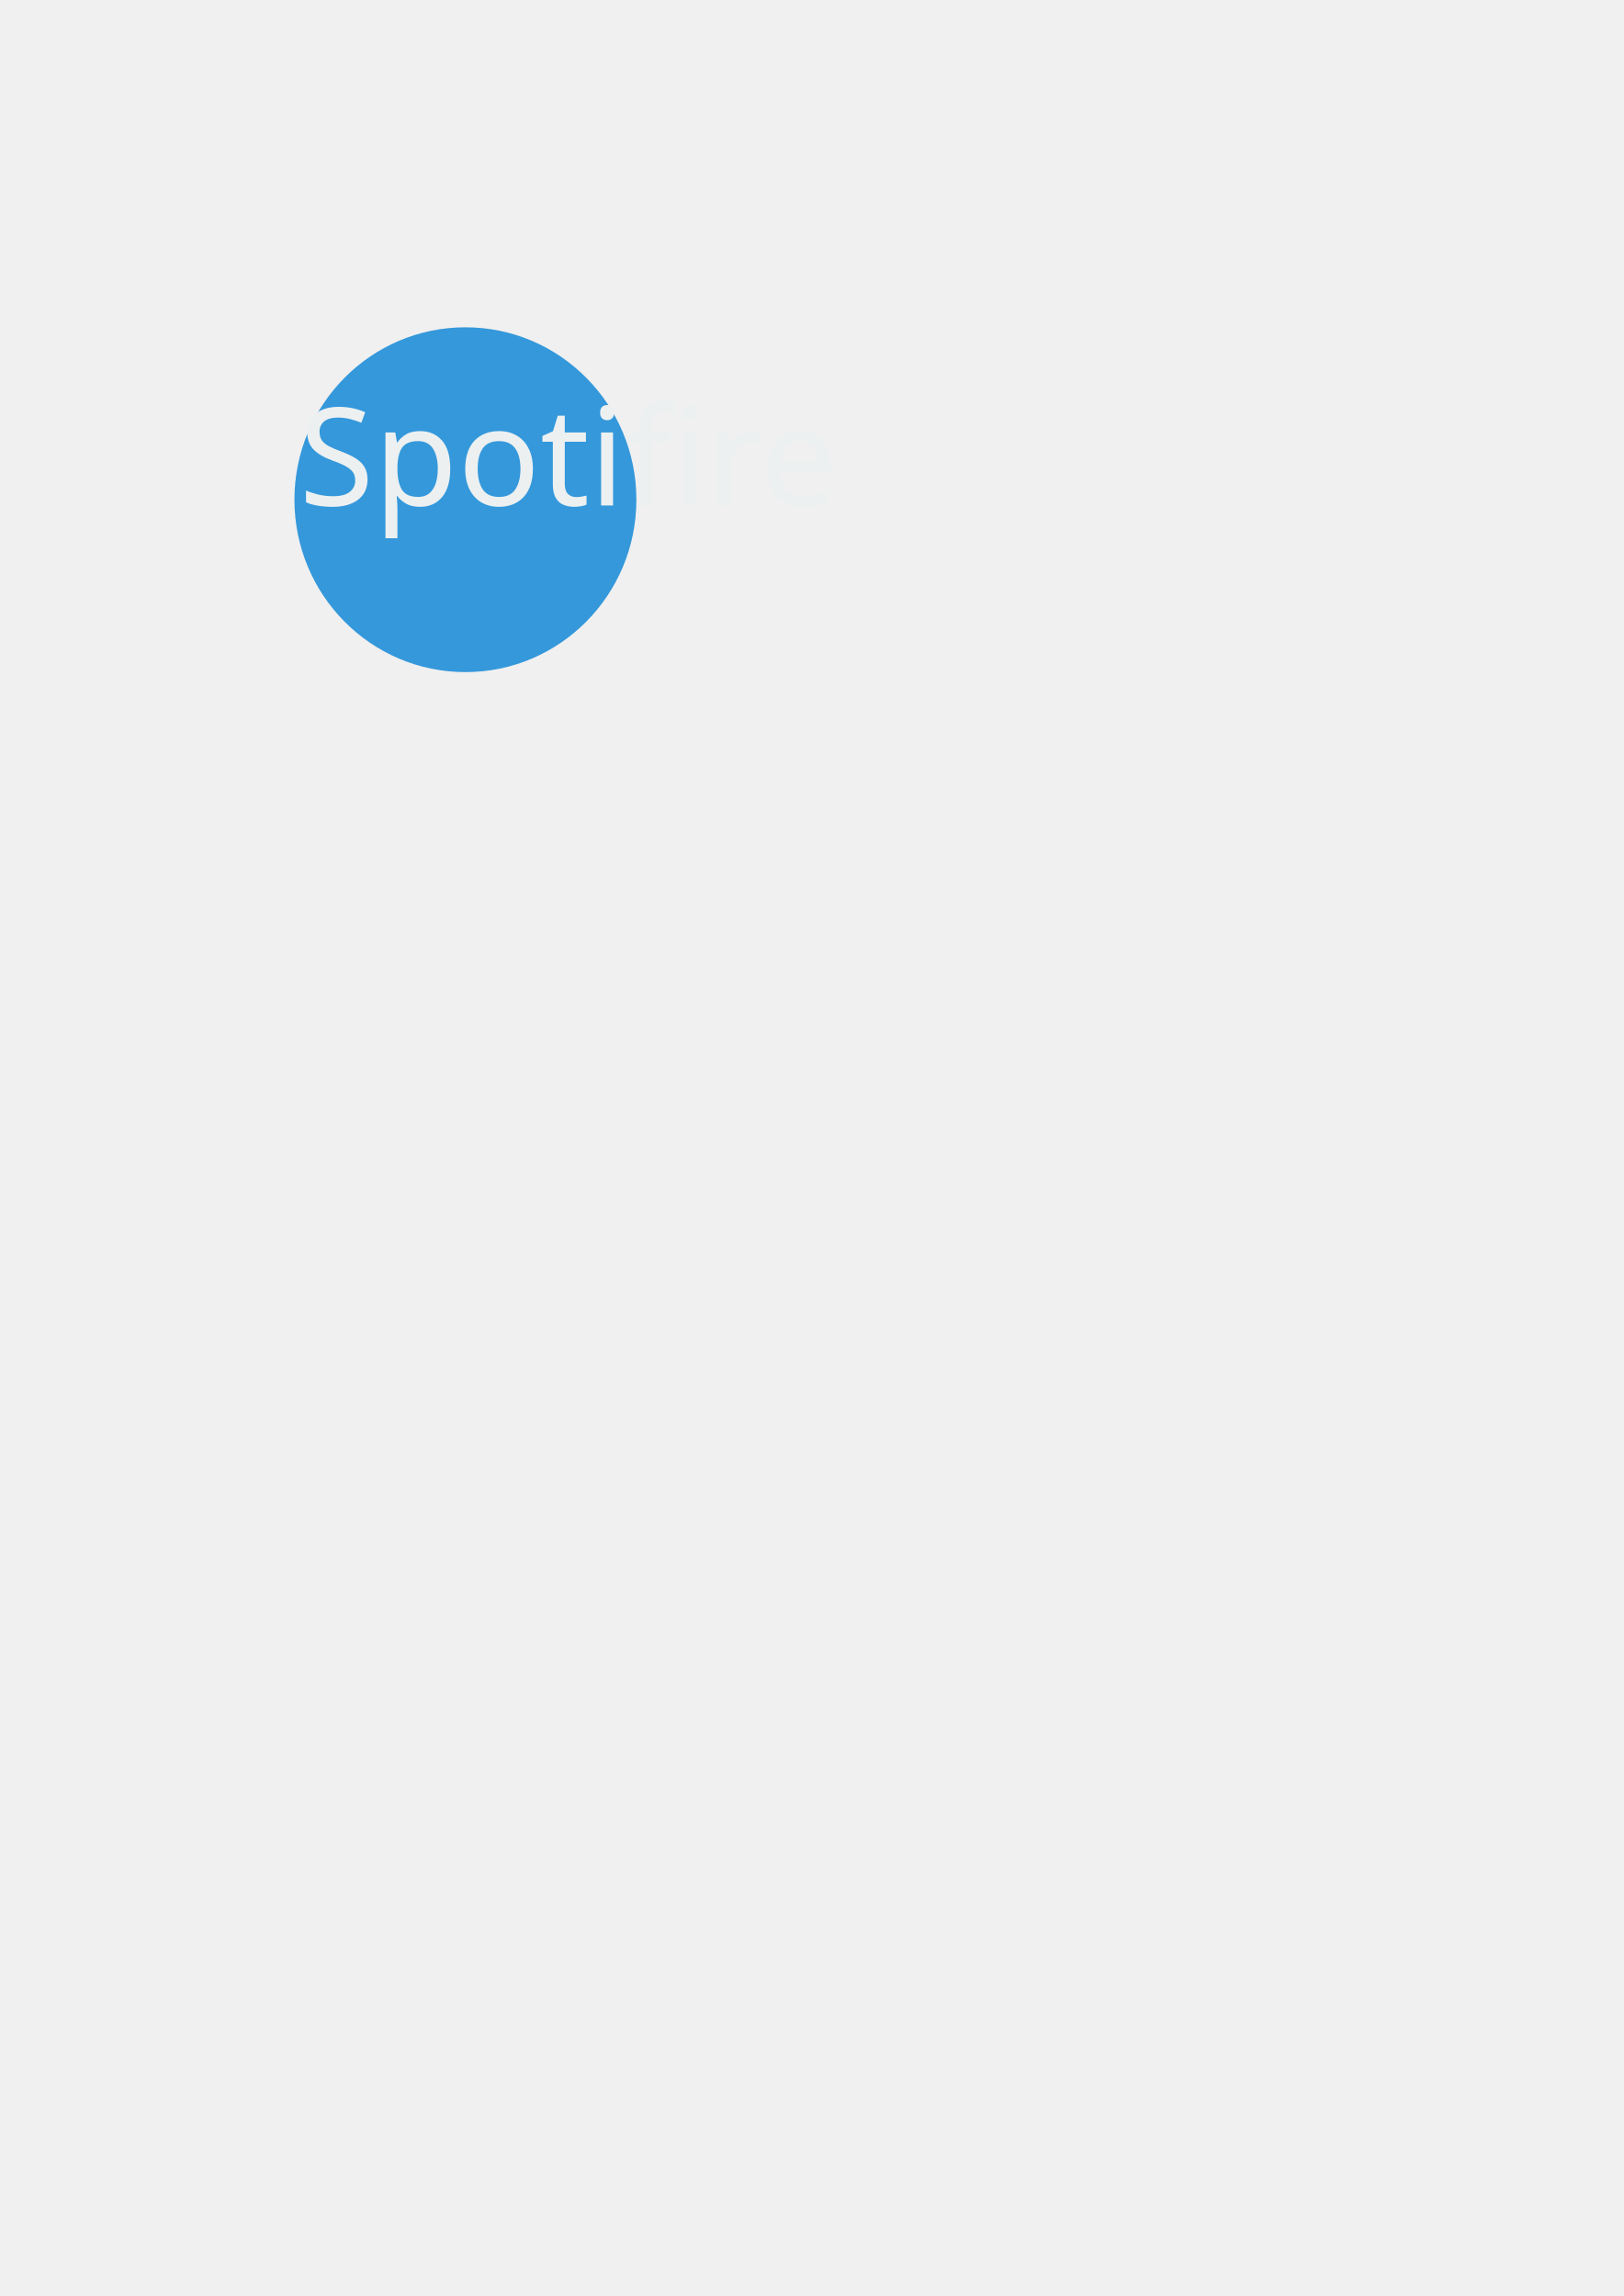
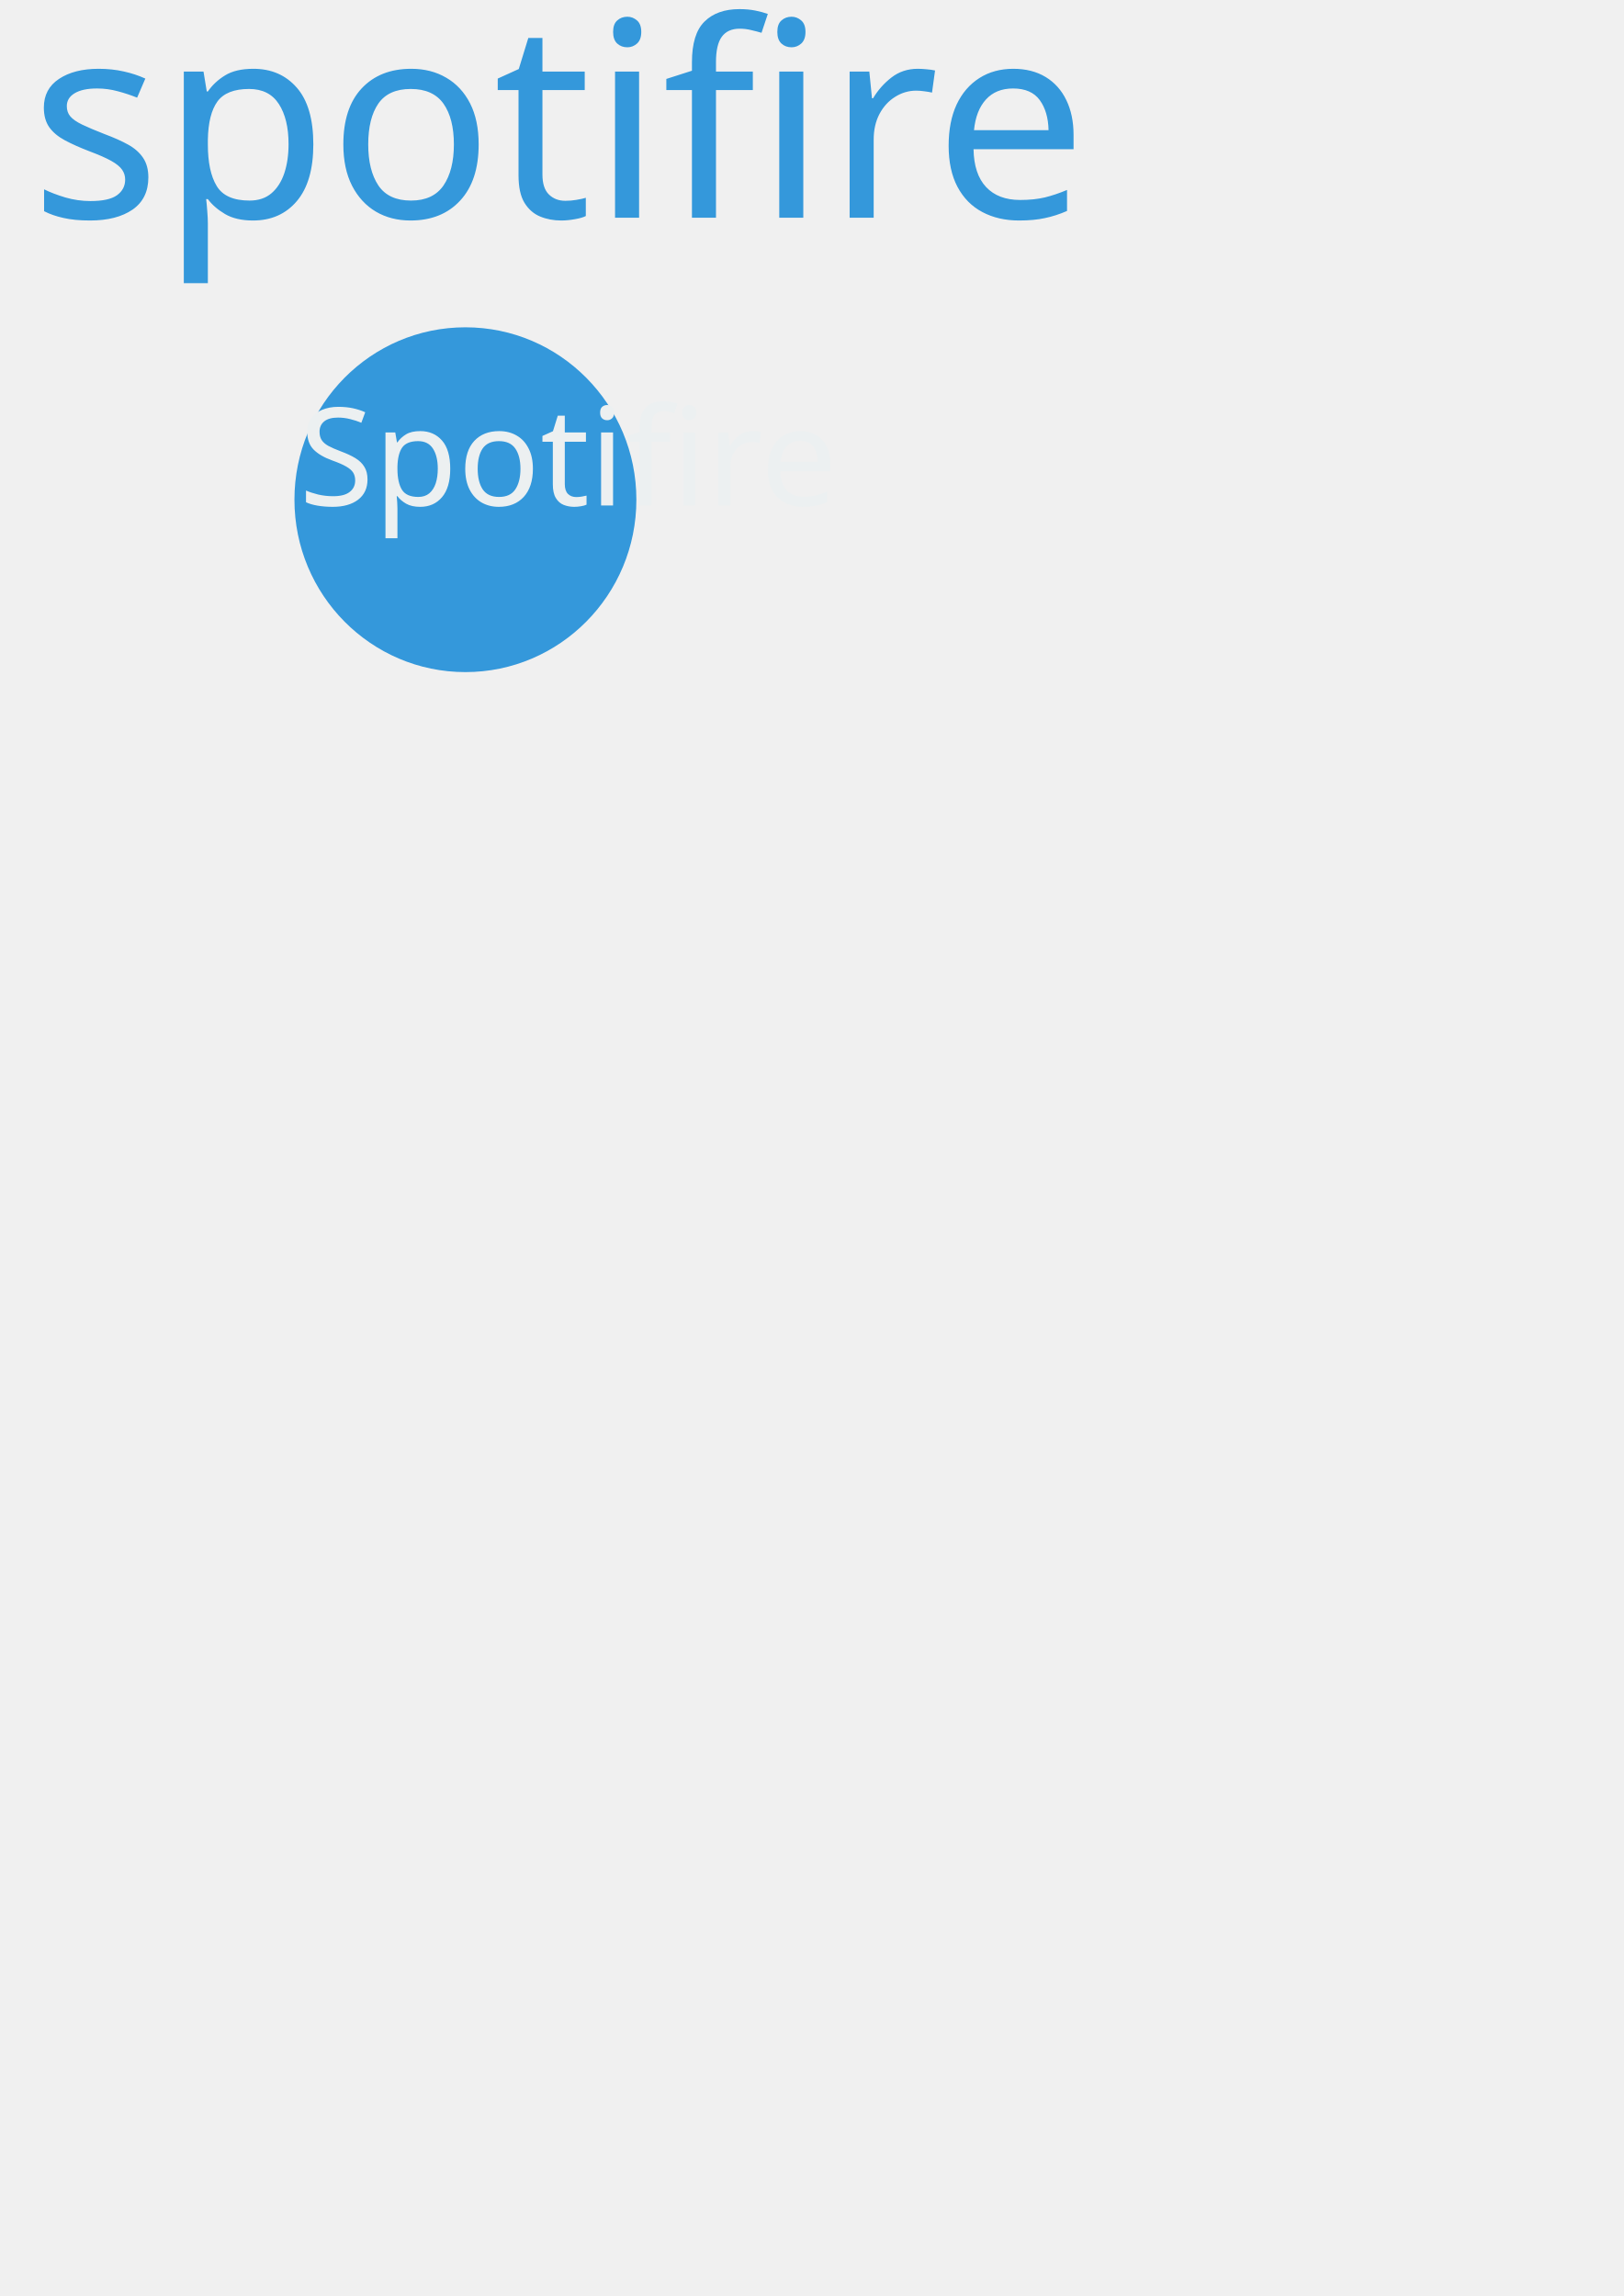
<svg xmlns="http://www.w3.org/2000/svg" width="210mm" height="297mm" viewBox="0 0 210 297" version="1.1" id="svg8">
  <defs id="defs2" />
  <g id="layer1">
    <ellipse style="fill:#3498db;fill-opacity:1;stroke:none;stroke-width:1.2;stroke-miterlimit:4;stroke-dasharray:none;stroke-opacity:1" id="path819" cx="60.193" cy="64.639" rx="22.112" ry="22.301" />
    <flowRoot xml:space="preserve" id="flowRoot831" style="fill:#ffffff;stroke:none;stroke-opacity:1;stroke-width:1px;stroke-linejoin:miter;stroke-linecap:butt;fill-opacity:1;font-family:'Noto Sans Thaana';font-style:normal;font-weight:normal;font-size:40px;line-height:1.25;letter-spacing:0px;word-spacing:0px;-inkscape-font-specification:'Noto Sans Thaana, Normal';font-stretch:normal;font-variant:normal;text-anchor:start;text-align:start;writing-mode:lr;font-variant-ligatures:normal;font-variant-caps:normal;font-variant-numeric:normal;font-feature-settings:normal;">
      <flowRegion id="flowRegion833" style="fill:#ffffff;-inkscape-font-specification:'Noto Sans Thaana, Normal';font-family:'Noto Sans Thaana';font-weight:normal;font-style:normal;font-stretch:normal;font-variant:normal;font-size:40px;text-anchor:start;text-align:start;writing-mode:lr;font-variant-ligatures:normal;font-variant-caps:normal;font-variant-numeric:normal;font-feature-settings:normal;">
        <rect id="rect835" width="90.357" height="48.571" x="172.5" y="196.091" style="fill:#ffffff;-inkscape-font-specification:'Noto Sans Thaana, Normal';font-family:'Noto Sans Thaana';font-weight:normal;font-style:normal;font-stretch:normal;font-variant:normal;font-size:40px;text-anchor:start;text-align:start;writing-mode:lr;font-variant-ligatures:normal;font-variant-caps:normal;font-variant-numeric:normal;font-feature-settings:normal;" />
      </flowRegion>
      <flowPara id="flowPara839">Spotifire</flowPara>
    </flowRoot>
    <text xml:space="preserve" style="font-style:normal;font-variant:normal;font-weight:normal;font-stretch:normal;font-size:17.639px;line-height:1.25;font-family:Karumbi;-inkscape-font-specification:'Karumbi, Normal';font-variant-ligatures:normal;font-variant-caps:normal;font-variant-numeric:normal;font-feature-settings:normal;text-align:start;letter-spacing:0px;word-spacing:0px;writing-mode:lr-tb;text-anchor:start;fill:#ecf0f1;fill-opacity:1;stroke:none;stroke-width:0.265px;stroke-linecap:butt;stroke-linejoin:miter;stroke-opacity:1" x="38.672" y="65.392" id="text843">
      <tspan x="38.672" y="65.392" style="font-style:normal;font-variant:normal;font-weight:normal;font-stretch:normal;font-size:17.639px;font-family:Karumbi;-inkscape-font-specification:'Karumbi, Normal';font-variant-ligatures:normal;font-variant-caps:normal;font-variant-numeric:normal;font-feature-settings:normal;text-align:start;writing-mode:lr-tb;text-anchor:start;fill:#ecf0f1;fill-opacity:1;stroke-width:0.265px" id="tspan845">Spotifire</tspan>
    </text>
+     <text xml:space="preserve" style="font-style:normal;font-variant:normal;font-weight:normal;font-stretch:normal;font-size:35.278px;line-height:1.25;font-family:Karumbi;-inkscape-font-specification:'Karumbi, Normal';font-variant-ligatures:normal;font-variant-caps:normal;font-variant-numeric:normal;font-feature-settings:normal;text-align:start;letter-spacing:0px;word-spacing:0px;writing-mode:lr-tb;text-anchor:start;fill:#3498db;fill-opacity:1;stroke:none;stroke-width:0.265px;stroke-linecap:butt;stroke-linejoin:miter;stroke-opacity:1" x="3.874" y="28.164" id="text870">
+       <tspan id="tspan868" x="3.874" y="28.164" style="font-style:normal;font-variant:normal;font-weight:normal;font-stretch:normal;font-size:35.278px;font-family:Karumbi;-inkscape-font-specification:'Karumbi, Normal';font-variant-ligatures:normal;font-variant-caps:normal;font-variant-numeric:normal;font-feature-settings:normal;text-align:start;writing-mode:lr-tb;text-anchor:start;fill:#3498db;fill-opacity:1;stroke-width:0.265px">spotifire</tspan>
+     </text>
  </g>
</svg>
